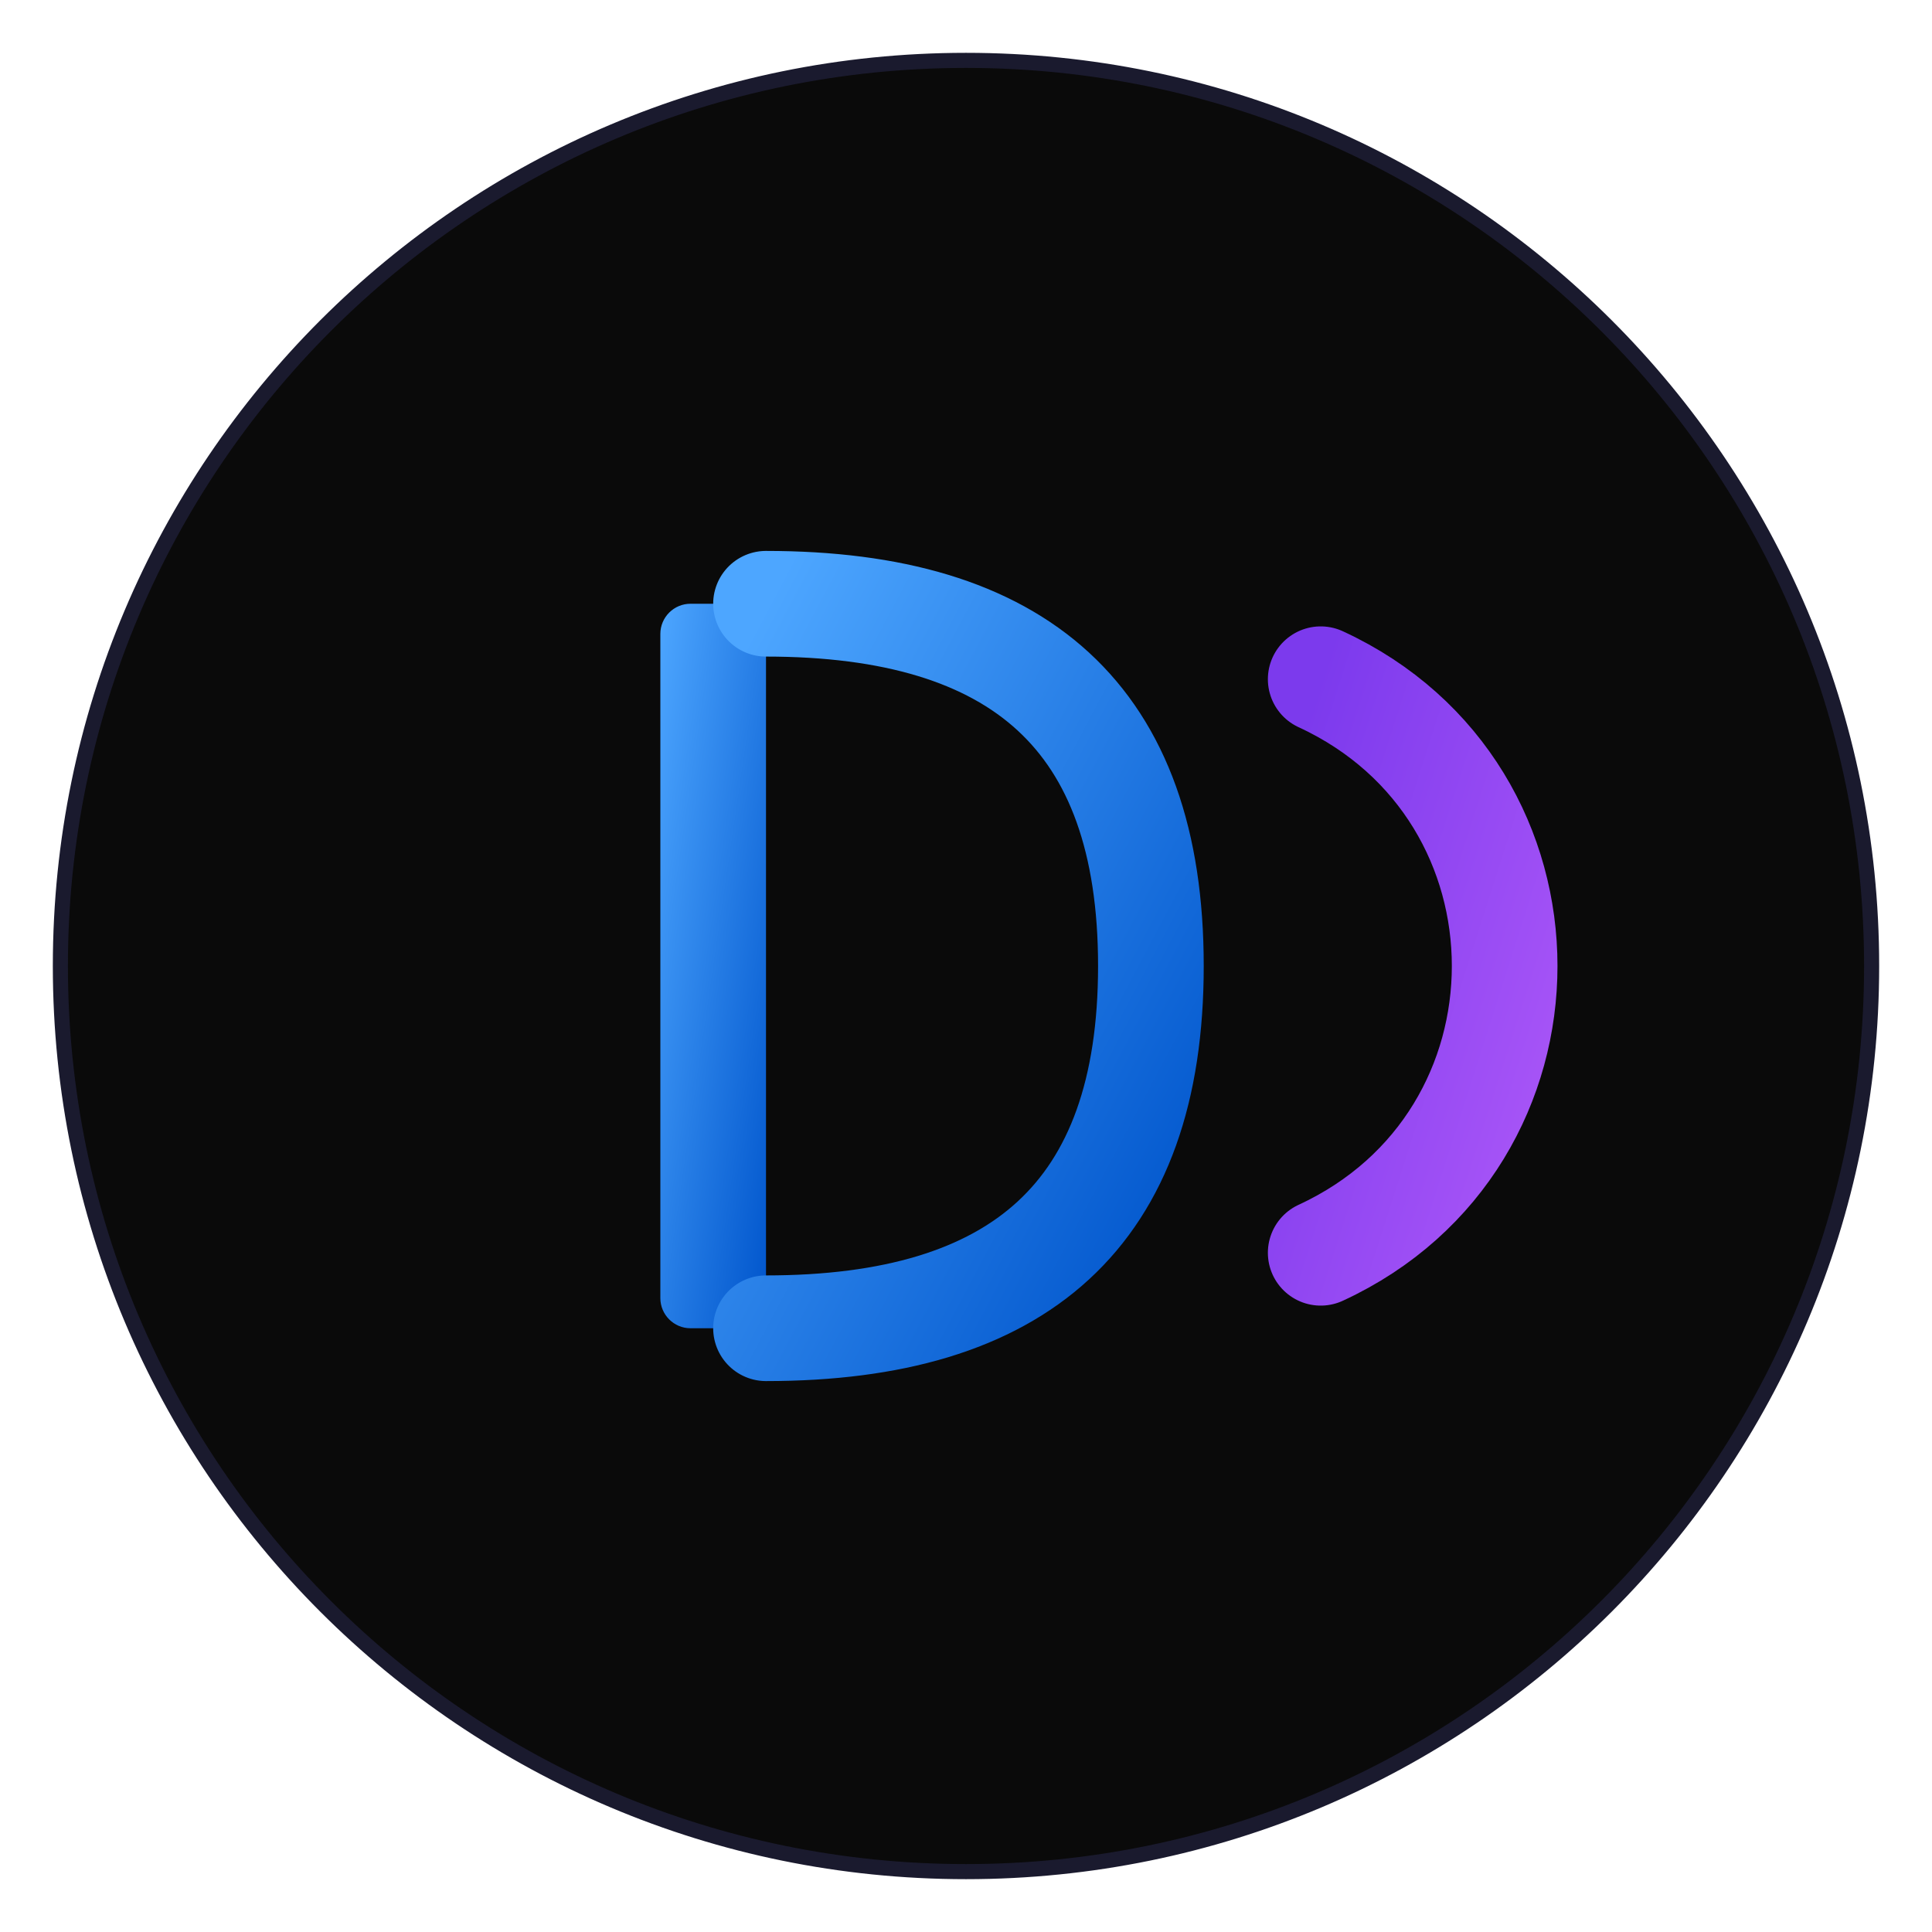
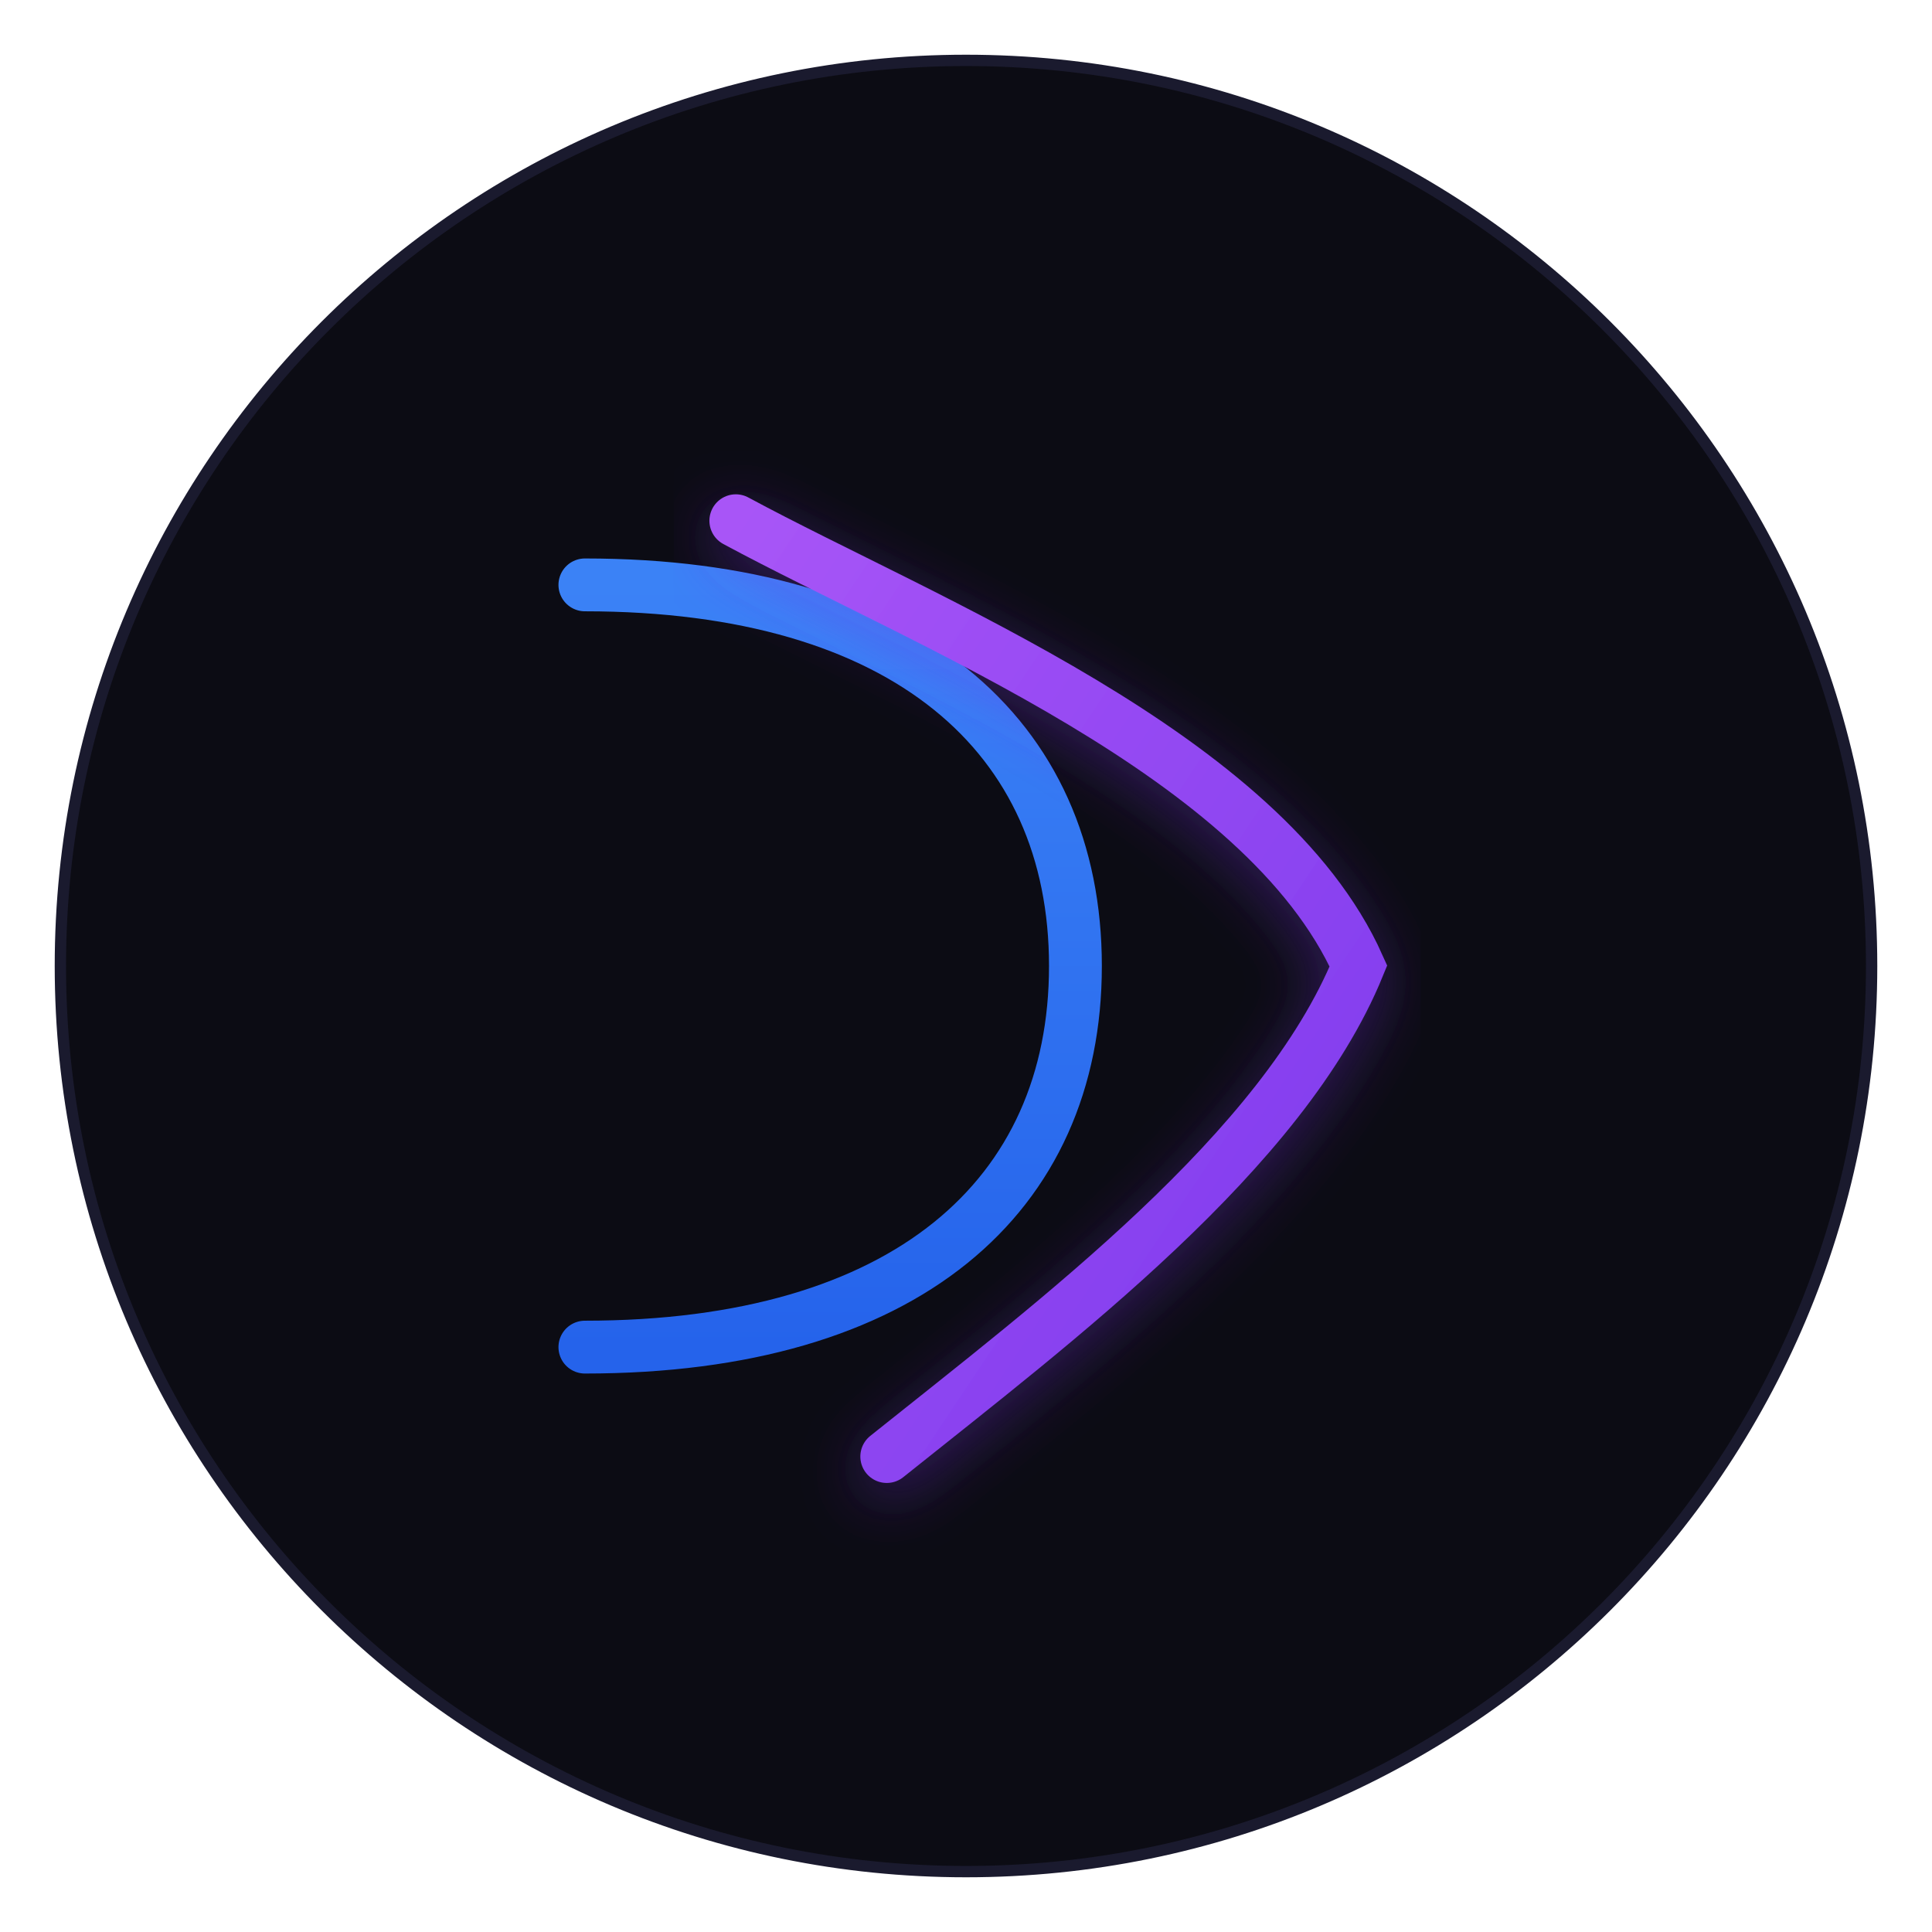
<svg xmlns="http://www.w3.org/2000/svg" viewBox="0 0 512 512" width="512" height="512">
  <defs>
-     <linearGradient id="blueG" x1="0%" y1="0%" x2="100%" y2="100%">
-       <stop offset="0%" stop-color="#4da6ff" />
-       <stop offset="100%" stop-color="#0055cc" />
+     <linearGradient id="dGrad" x1="0%" y1="0%" x2="0%" y2="100%">
+       <stop offset="0%" stop-color="#3B82F6" />
+       <stop offset="100%" stop-color="#2563EB" />
    </linearGradient>
-     <linearGradient id="purpleG" x1="0%" y1="0%" x2="100%" y2="100%">
-       <stop offset="0%" stop-color="#7c3aed" />
-       <stop offset="100%" stop-color="#a855f7" />
+     <linearGradient id="cGrad" x1="0%" y1="0%" x2="100%" y2="100%">
+       <stop offset="0%" stop-color="#A855F7" />
+       <stop offset="100%" stop-color="#7C3AED" />
    </linearGradient>
+     <filter id="glow">
+       <feDropShadow dx="0" dy="4" stdDeviation="8" flood-color="#7c3aed" flood-opacity="0.35" />
+     </filter>
  </defs>
-   <circle cx="256" cy="256" r="240" fill="#0a0a0a" />
-   <circle cx="256" cy="256" r="240" fill="none" stroke="#1a1a2e" stroke-width="4" />
-   <rect x="175" y="160" width="28" height="192" rx="8" fill="url(#blueG)" />
-   <path d="M 203 160 C 270 160 305 190 305 256 C 305 322 270 352 203 352" stroke="url(#blueG)" stroke-width="28" fill="none" stroke-linecap="round" />
-   <path d="M 350 180 C 415 210 415 302 350 332" stroke="url(#purpleG)" stroke-width="28" fill="none" stroke-linecap="round" />
+   <circle cx="256" cy="256" r="240" fill="#0C0C14" />
+   <circle cx="256" cy="256" r="240" fill="none" stroke="#1A1A2E" stroke-width="3" />
+   <path d="M 130 142 L 130 370" stroke="url(#dGrad)" stroke-width="38" stroke-linecap="round" fill="none" />
+   <path d="M 155 155            C 240 155, 285 195, 285 256            C 285 317, 240 357, 155 357" stroke="url(#dGrad)" stroke-width="14" stroke-linecap="round" fill="none" />
+   <path d="M 195 138            C 245 165, 335 200, 360 256            C 340 305, 280 350, 235 386" stroke="url(#cGrad)" stroke-width="14" stroke-linecap="round" fill="none" filter="url(#glow)" />
</svg>
